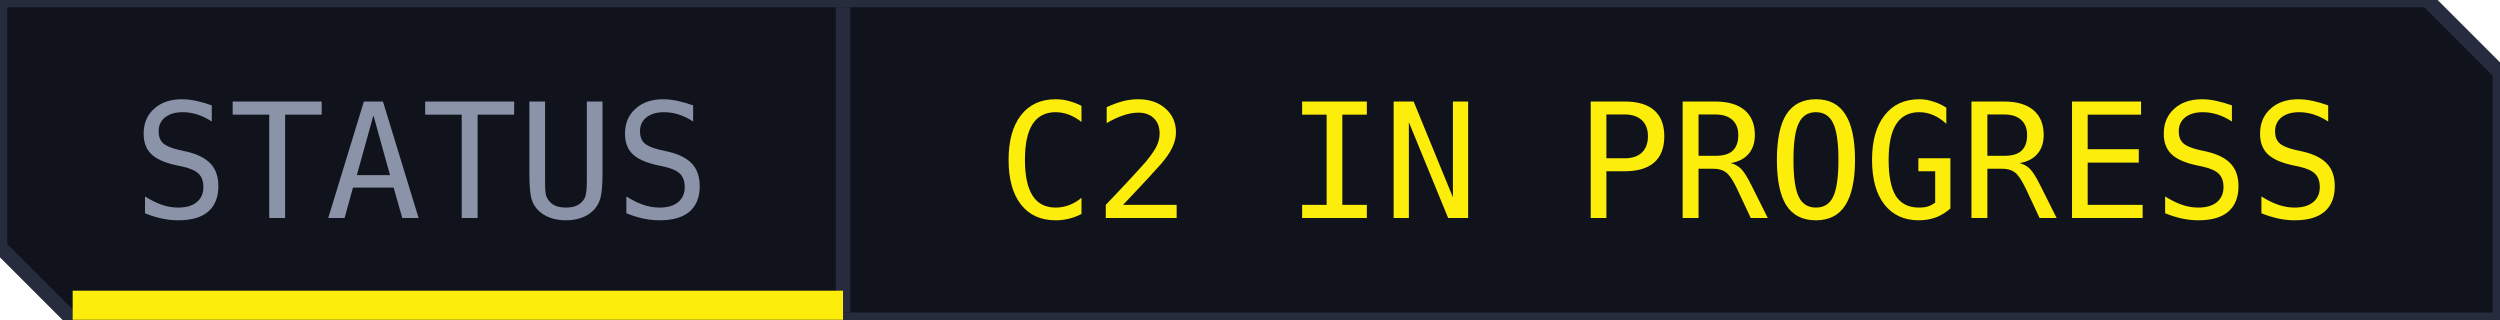
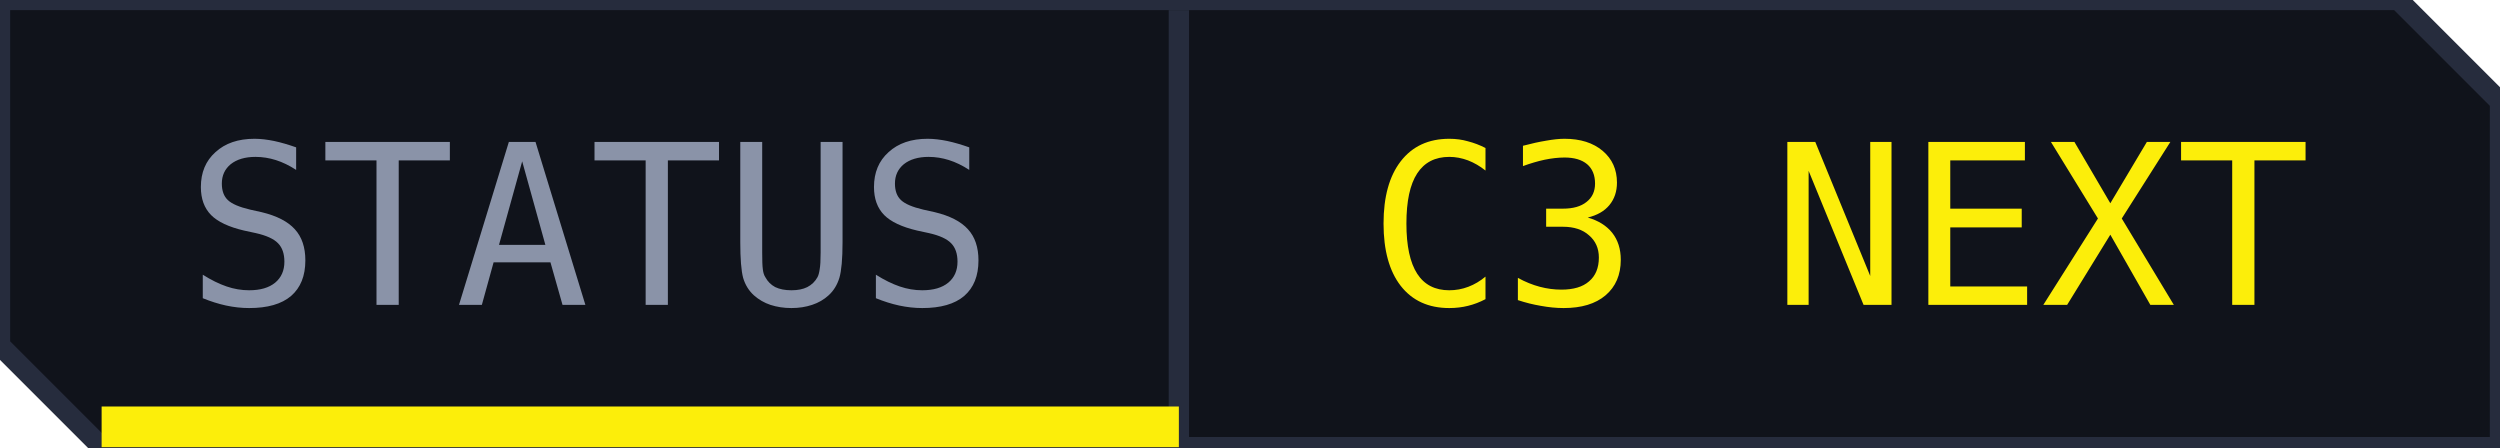
- <svg xmlns="http://www.w3.org/2000/svg" width="172" height="22" viewBox="0 0 172 22" role="img" aria-label="status: C2 in progress">
-   <path d="M0,0 H167 L172,5 V22 H5 L0,17 Z" fill="#10131b" stroke="#262c3d" />
+ <svg xmlns="http://www.w3.org/2000/svg" width="123" height="22" viewBox="0 0 123 22" role="img" aria-label="status: C3 next">
+   <path d="M0,0 H118 L123,5 V22 H5 L0,17 Z" fill="#10131b" stroke="#262c3d" />
  <path d="M58,0.5 V21.5" stroke="#262c3d" />
  <path d="M5,21 H58" stroke="#fcee0a" stroke-width="2" />
  <g font-family="Consolas, 'DejaVu Sans Mono', Menlo, monospace" font-size="11" text-anchor="middle">
    <text x="29.0" y="15" fill="#8a93a8" textLength="42.0" lengthAdjust="spacingAndGlyphs">STATUS</text>
-     <text x="115.0" y="15" fill="#fcee0a" textLength="98.0" lengthAdjust="spacingAndGlyphs">C2 IN PROGRESS</text>
+     <text x="90.5" y="15" fill="#fcee0a" textLength="49.0" lengthAdjust="spacingAndGlyphs">C3 NEXT</text>
  </g>
</svg>
